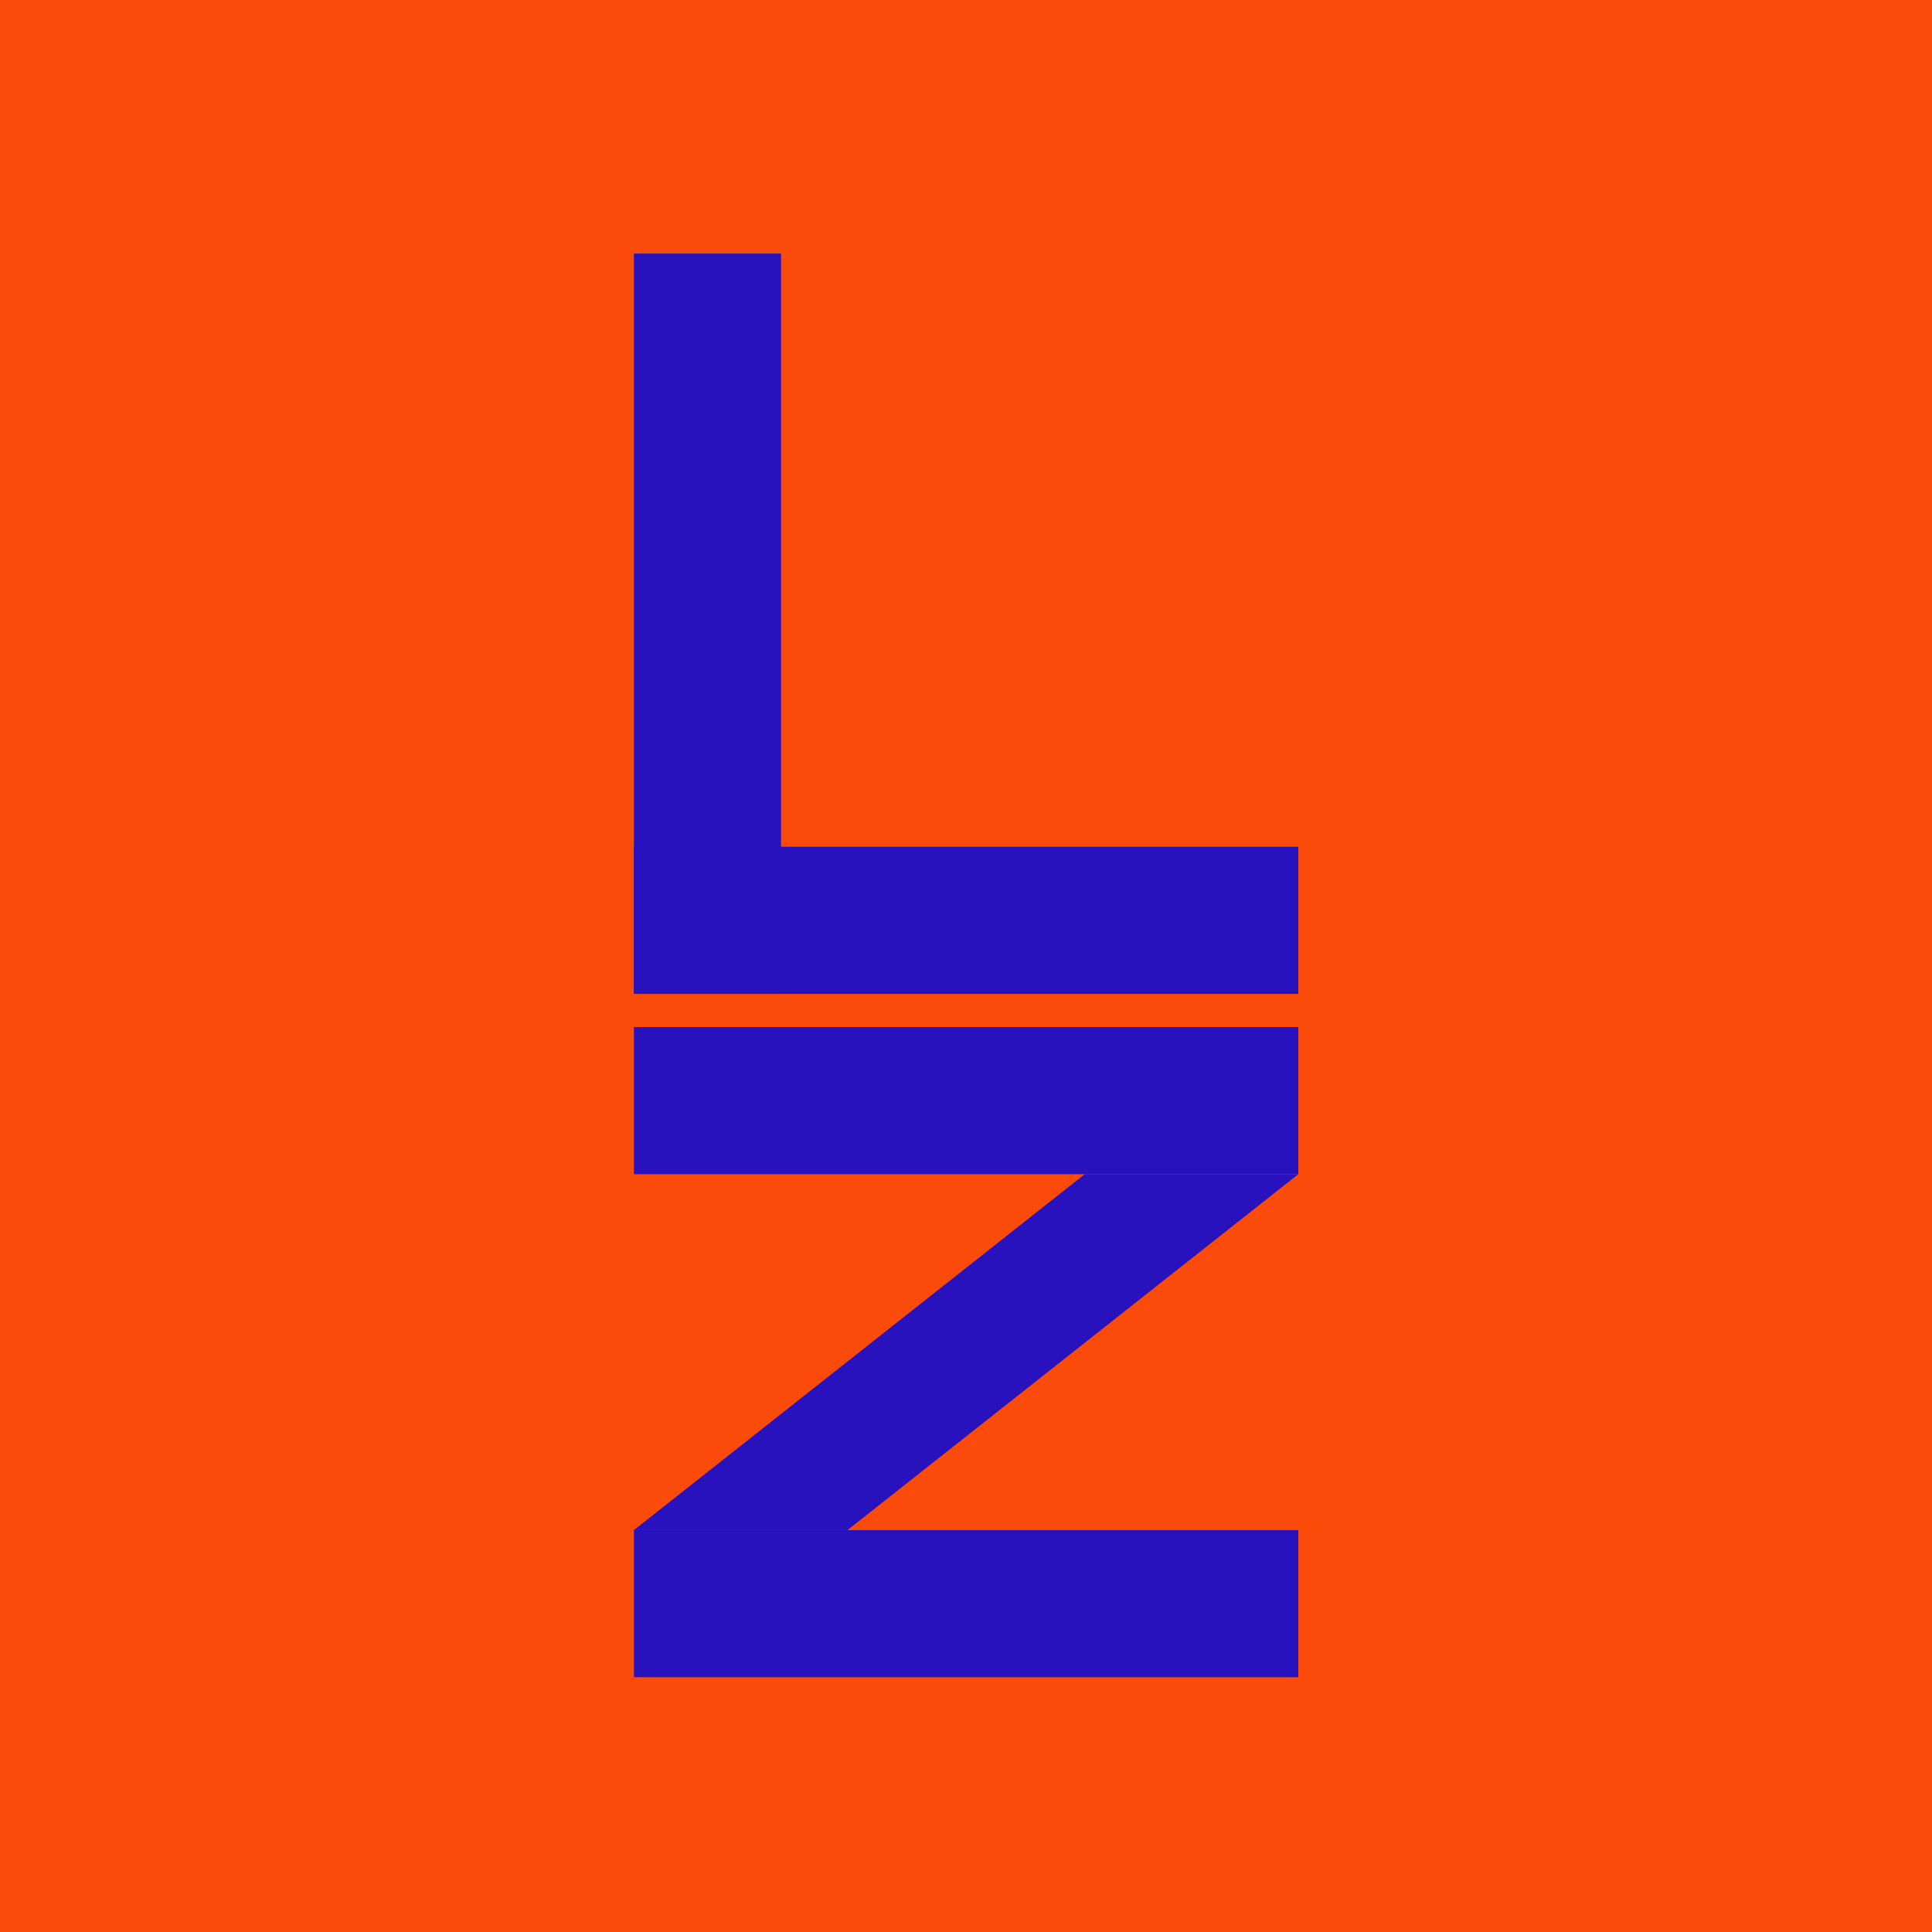
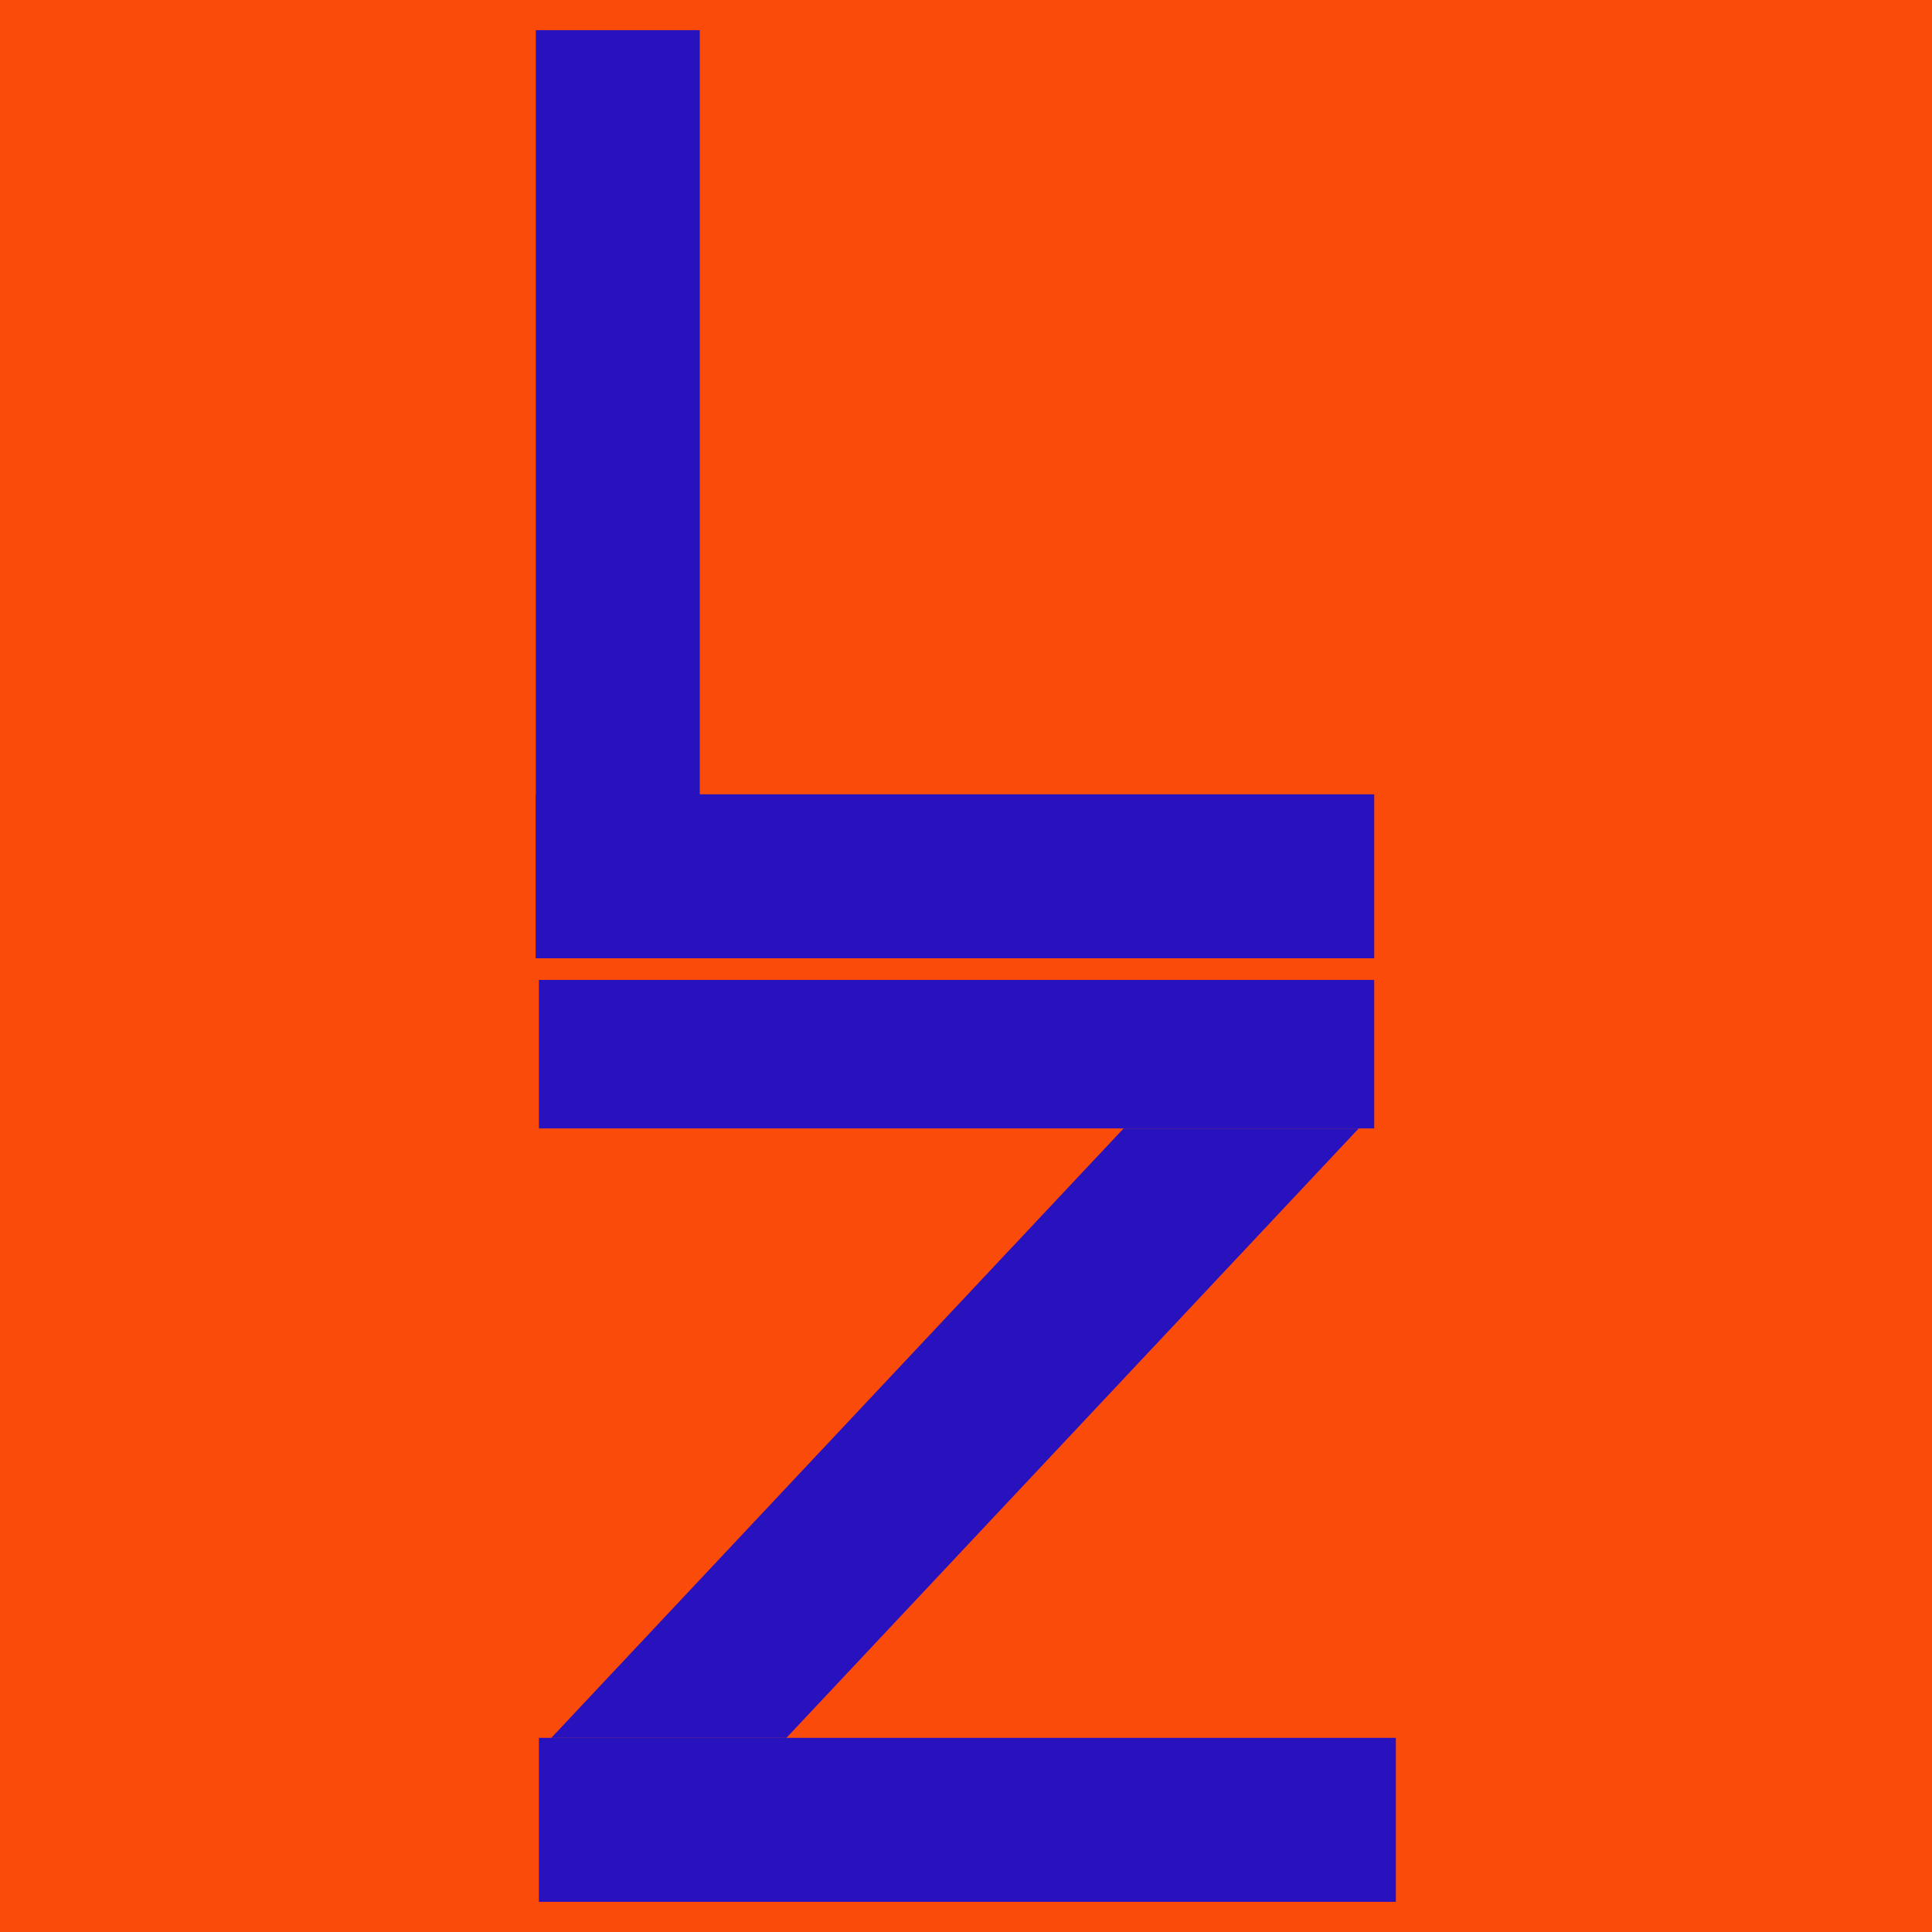
<svg xmlns="http://www.w3.org/2000/svg" viewBox="0 0 64 64">
  <rect width="64" height="64" fill="#fa4b0b" />
-   <g fill="#2812bd" transform="translate(21 8.4) scale(0.0786)">
-     <rect x="0" y="0" width="62" height="312" />
-     <rect x="0" y="250" width="280" height="62" />
-     <rect x="0" y="326" width="280" height="62" />
-     <polygon points="280,388 190,388 0,538 90,538" />
-     <rect x="0" y="538" width="280" height="62" />
+   <g fill="#2812bd" transform="translate(17.75 1) scale(0.10248)">
+     <rect x="0" y="0" width="53" height="300" />
+     <rect x="0" y="247" width="271" height="53" />
+     <rect x="1" y="307" width="270" height="48" />
+     <polygon points="190,355 266,355 81,552 5,552" />
+     <rect x="1" y="552" width="277" height="53" />
  </g>
</svg>
